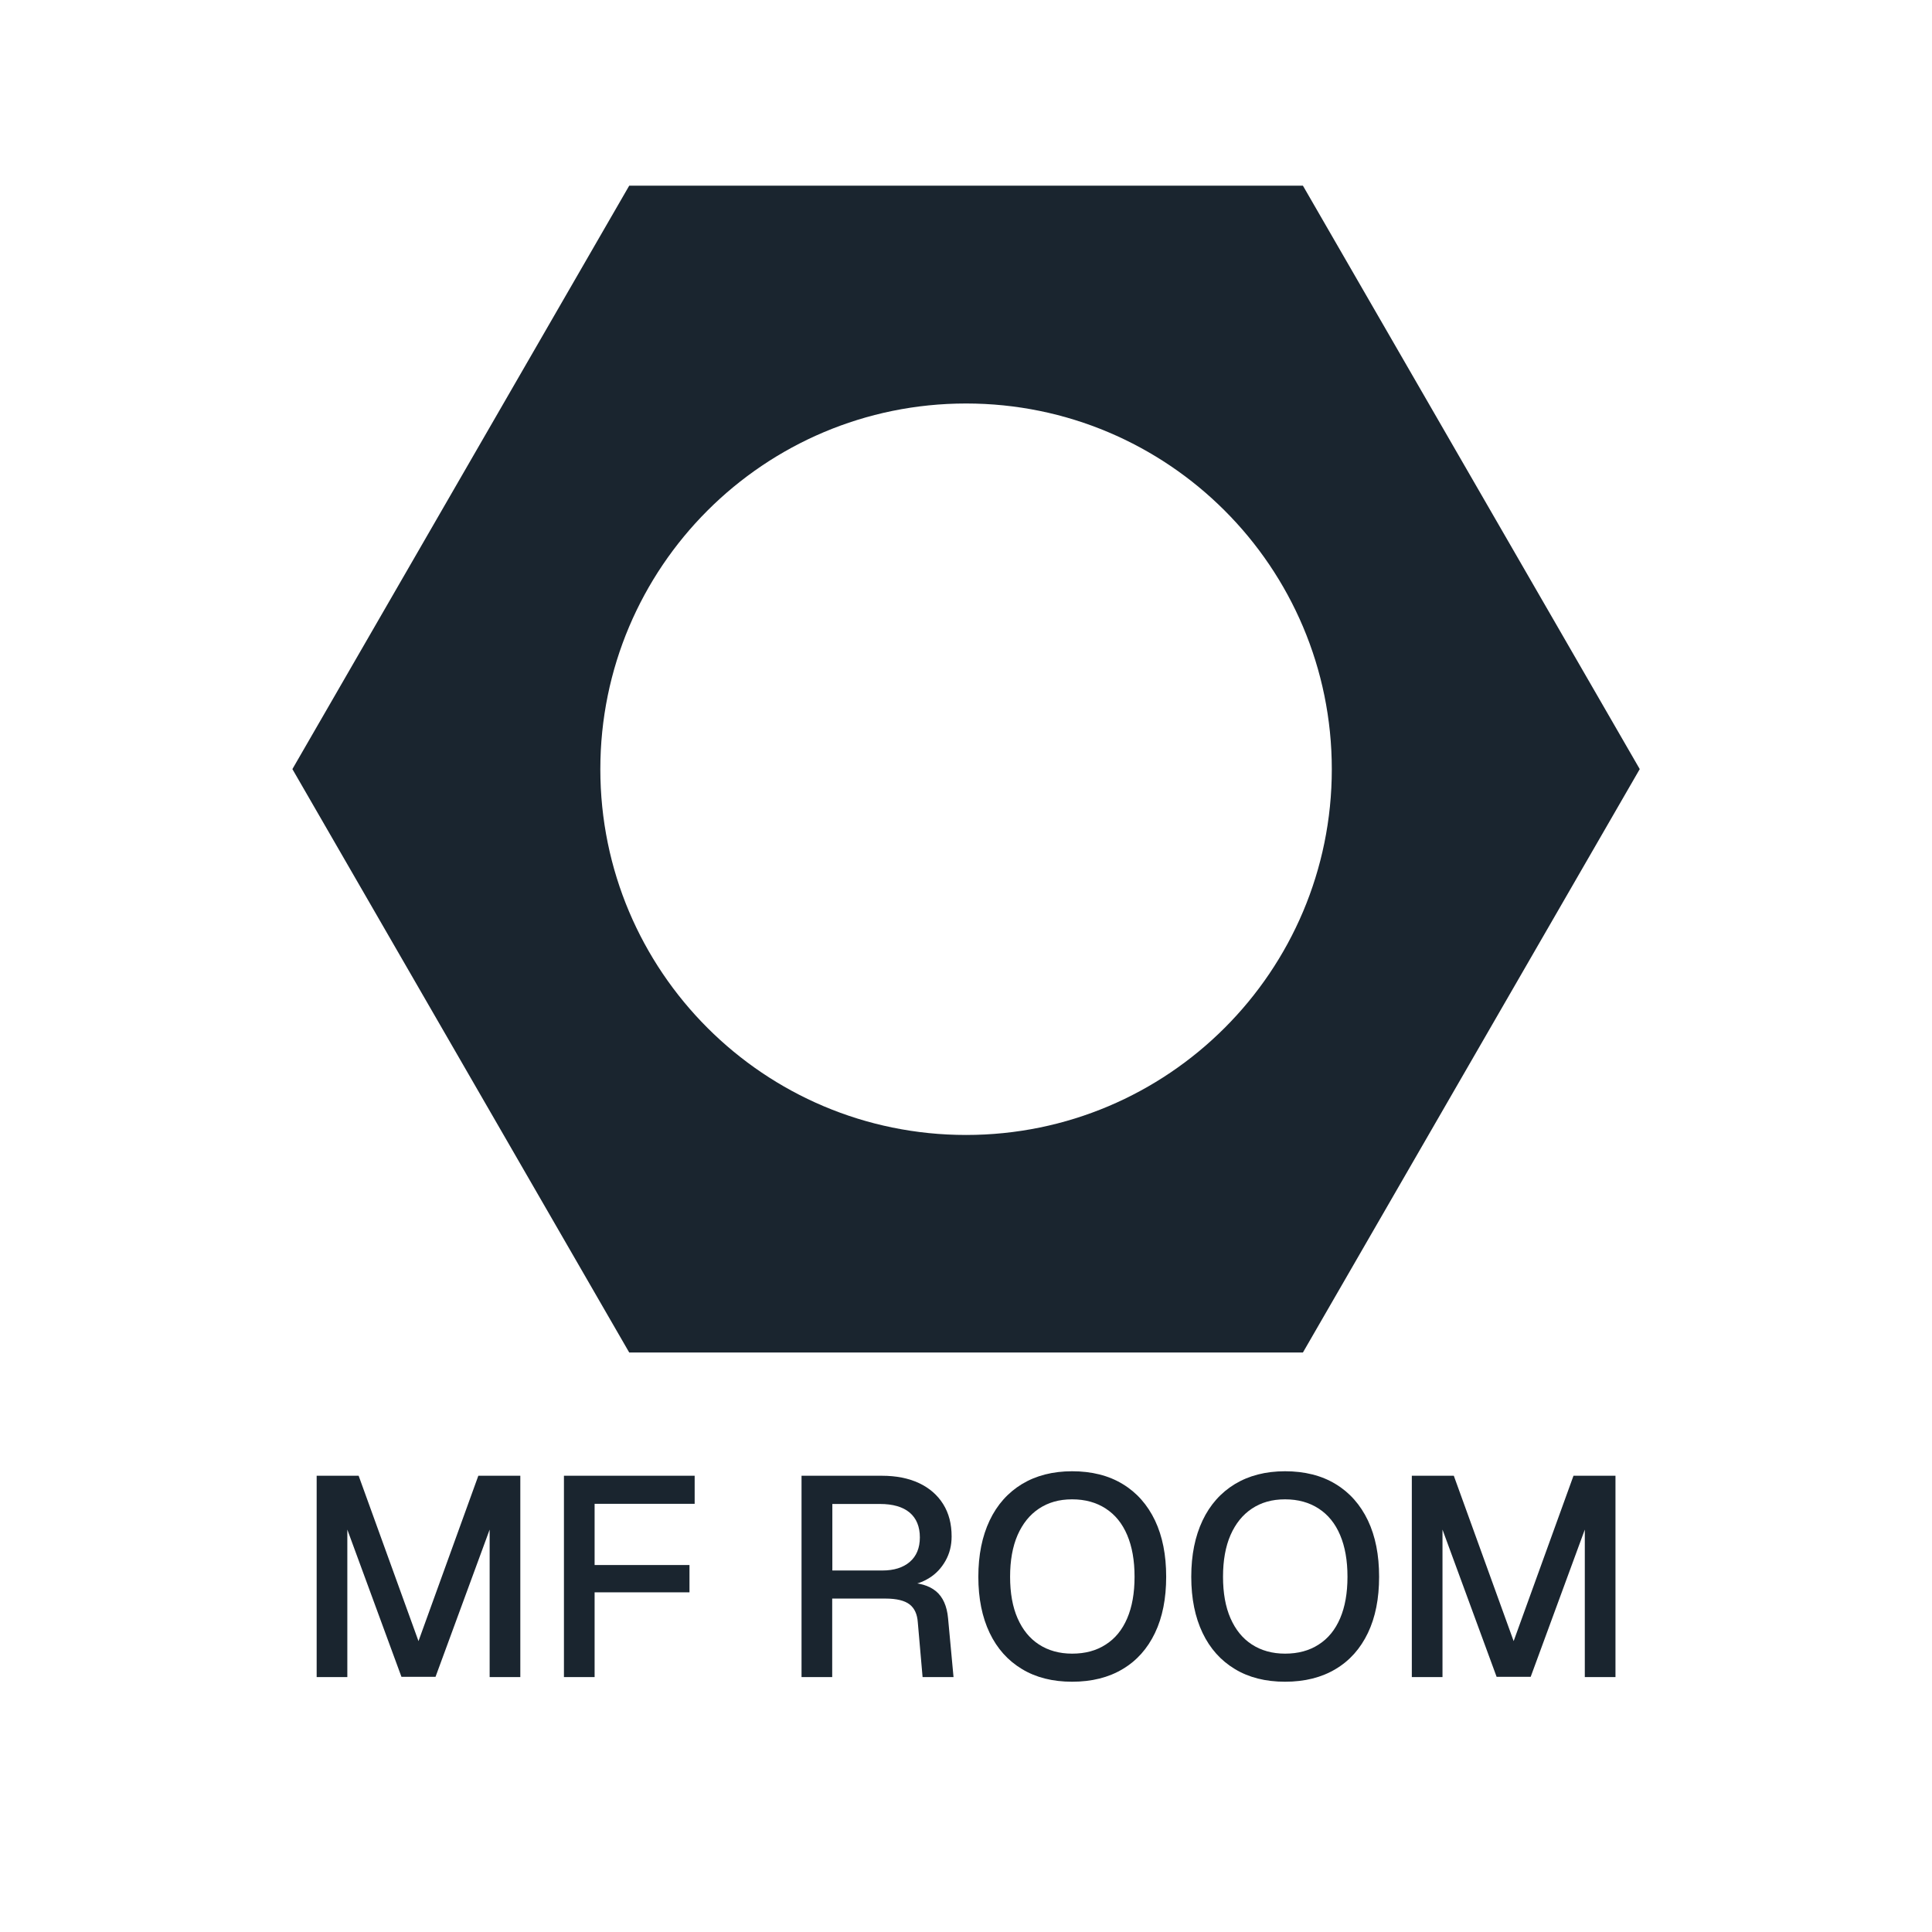
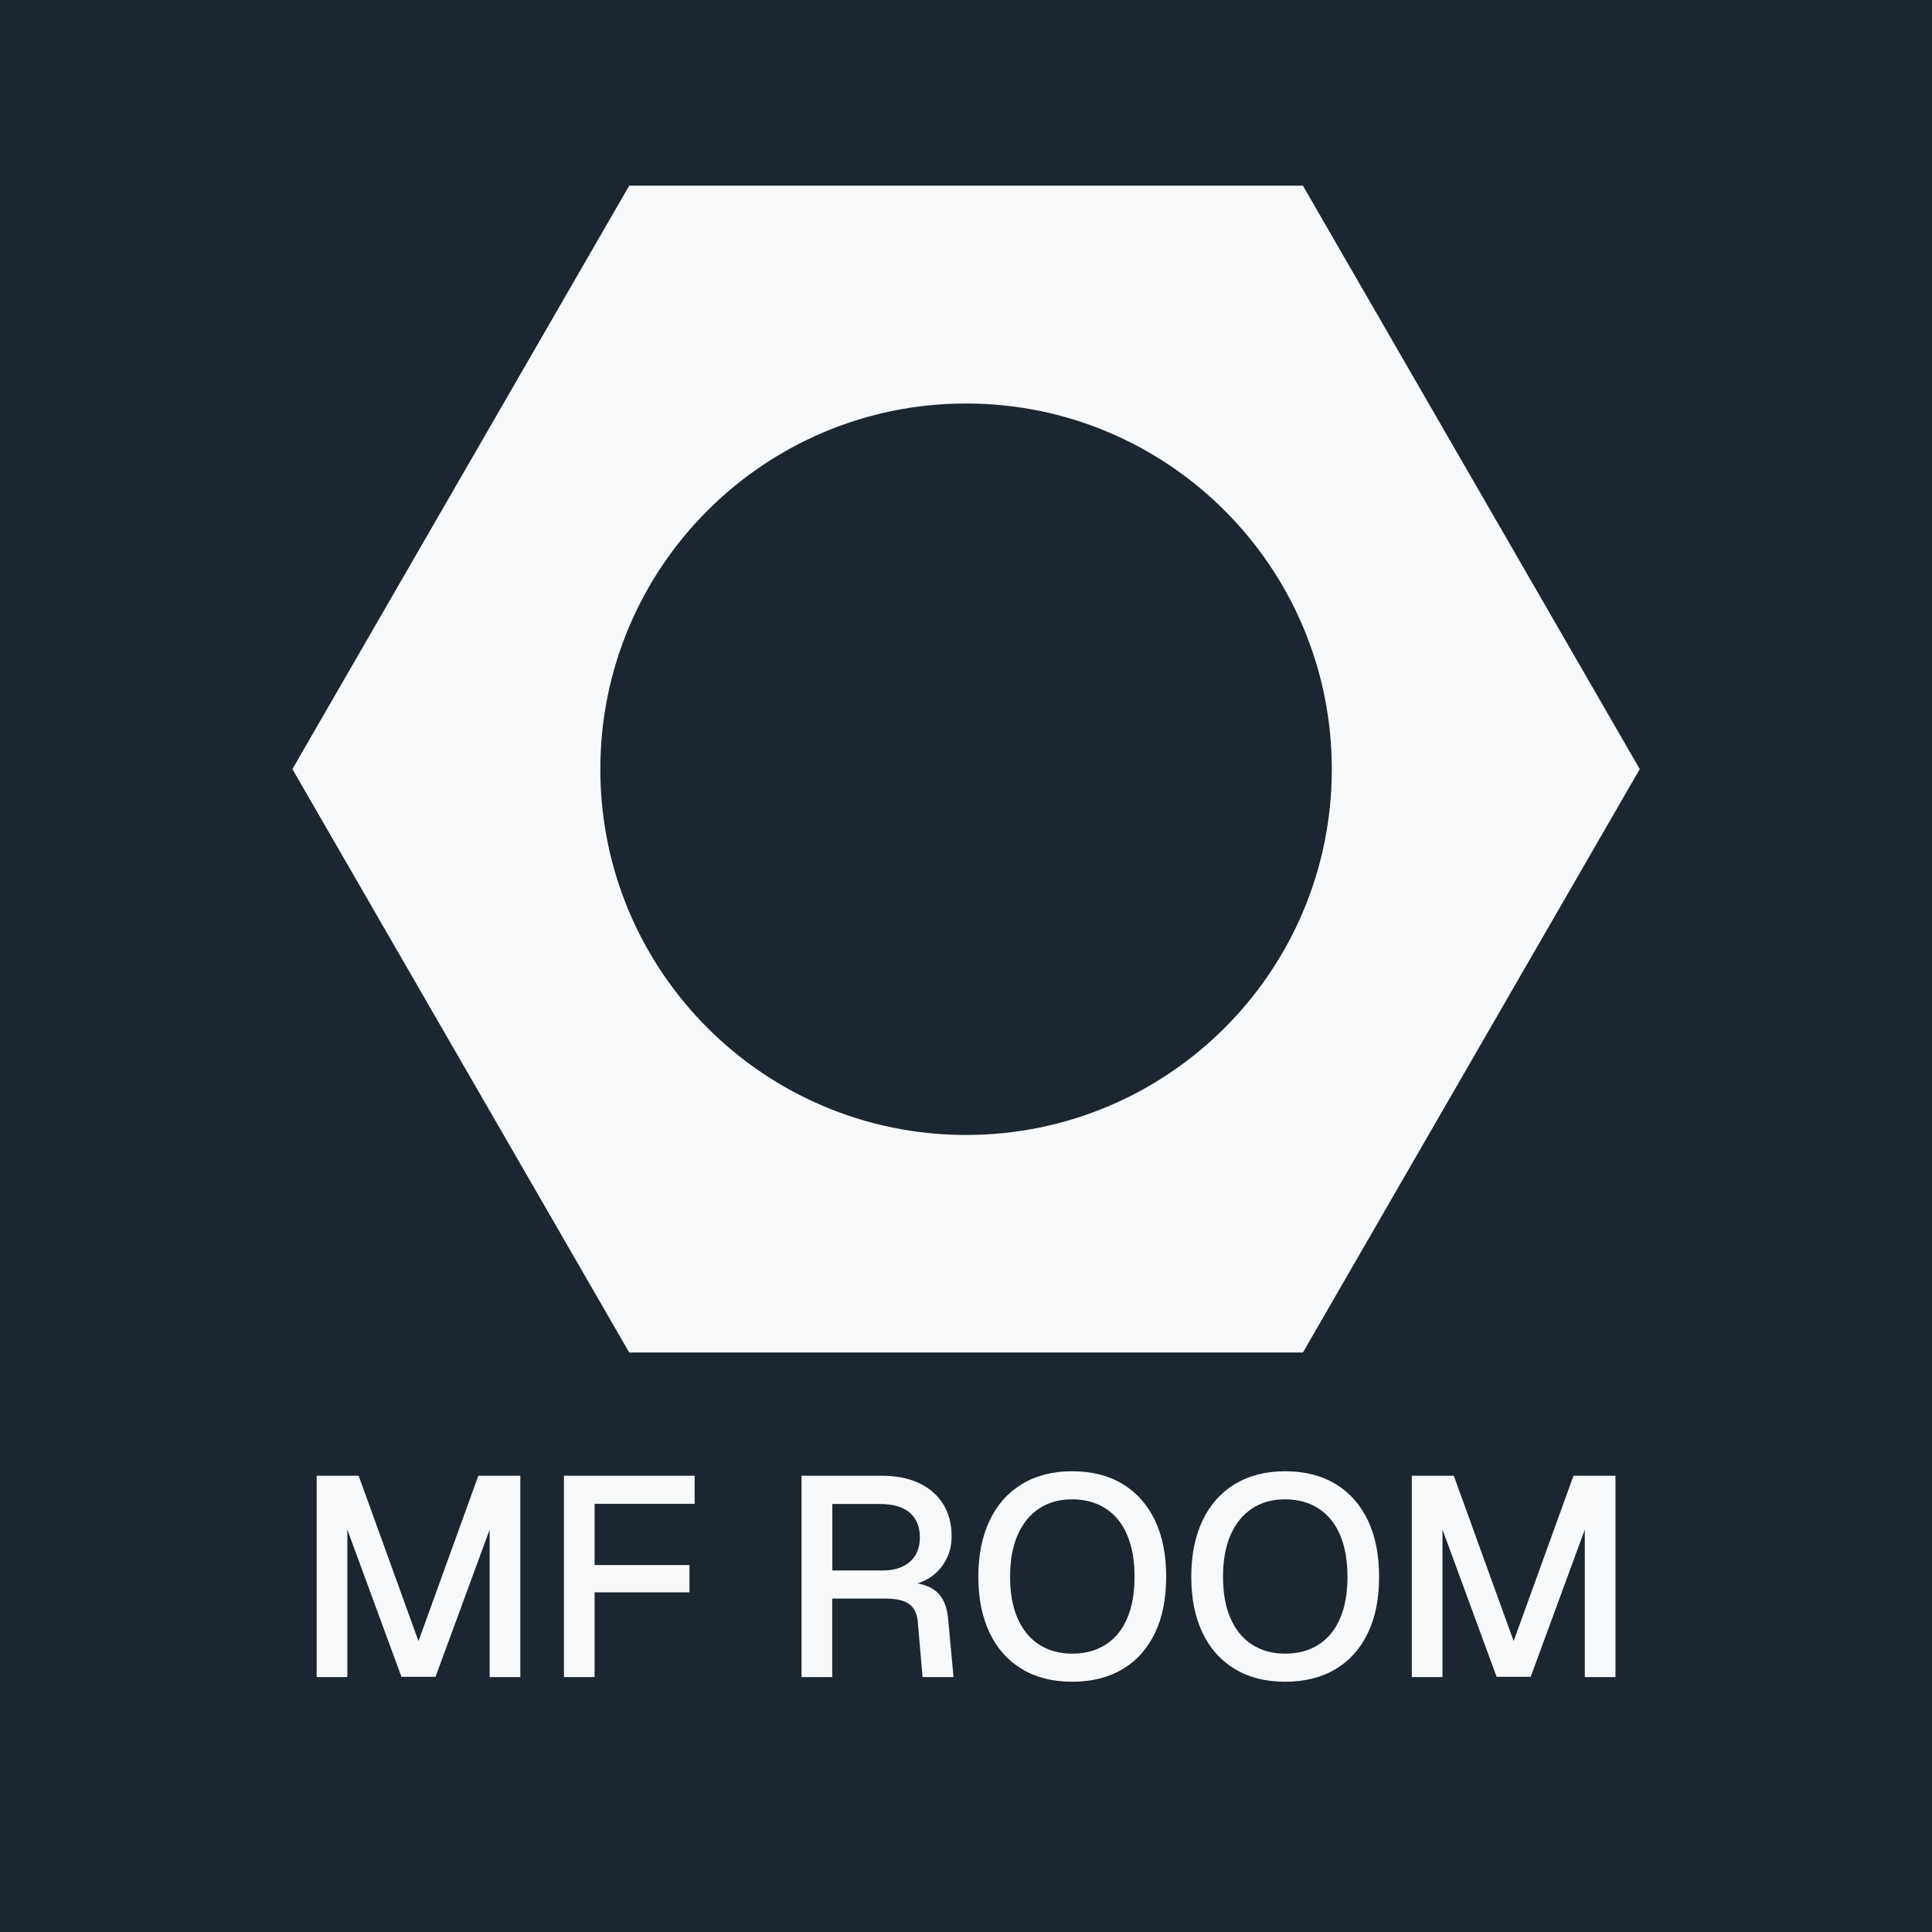
<svg xmlns="http://www.w3.org/2000/svg" id="Calque_1" viewBox="0 0 141.73 141.73" version="1.1">
-   <defs id="defs972" />
-   <path d="M23.23,123.03v-14.77h3.08l4.39,12.13,4.39-12.13h3.08v14.77h-2.25v-10.82l-3.97,10.8h-2.5l-3.97-10.8v10.82h-2.25Z" id="path955" style="fill:#1a252f;fill-opacity:1" />
-   <path d="M41.37,123.03v-14.77h9.59v2.06h-8.53l1.19-1.23v6.78l-1.19-1.06h8.15v2h-8.15l1.19-1.06v7.28h-2.25Z" id="path957" style="fill:#1a252f;fill-opacity:1" />
-   <path d="M58.8,123.03v-14.77h5.89c1.05,0,1.96.18,2.73.54.76.36,1.35.87,1.77,1.54.42.67.62,1.46.62,2.37,0,.67-.15,1.26-.45,1.79-.3.53-.69.95-1.19,1.26s-1.02.49-1.57.53l-.1-.19c.93,0,1.65.21,2.16.63.51.42.81,1.09.89,1.99l.4,4.31h-2.27l-.35-4.01c-.04-.6-.24-1.04-.6-1.32-.36-.28-.95-.43-1.77-.43h-3.91v5.76h-2.25ZM61.05,115.21h3.68c.85,0,1.52-.21,2.01-.63s.74-1.02.74-1.8-.25-1.4-.75-1.82c-.5-.42-1.23-.63-2.18-.63h-3.49v4.89Z" id="path959" style="fill:#1a252f;fill-opacity:1" />
-   <path d="M78.65,123.37c-1.43,0-2.66-.31-3.68-.93-1.03-.62-1.82-1.5-2.37-2.65-.55-1.15-.83-2.52-.83-4.12s.28-2.97.83-4.13c.55-1.16,1.35-2.05,2.37-2.67,1.03-.62,2.25-.94,3.68-.94s2.68.31,3.71.94c1.03.62,1.82,1.52,2.37,2.67.55,1.16.82,2.53.82,4.13s-.27,2.97-.82,4.12c-.55,1.15-1.34,2.04-2.37,2.65-1.03.62-2.27.93-3.71.93ZM78.65,121.31c.96,0,1.78-.22,2.47-.67.69-.44,1.21-1.08,1.57-1.92.36-.84.54-1.85.54-3.05s-.18-2.21-.54-3.06c-.36-.85-.88-1.49-1.57-1.94-.69-.45-1.51-.68-2.47-.68s-1.75.23-2.43.68c-.68.45-1.2,1.1-1.57,1.94-.37.85-.55,1.87-.55,3.06s.18,2.21.55,3.05c.37.84.89,1.48,1.57,1.92.68.44,1.49.67,2.43.67Z" id="path961" style="fill:#1a252f;fill-opacity:1" />
-   <path d="M94.27,123.37c-1.43,0-2.66-.31-3.68-.93-1.03-.62-1.82-1.5-2.37-2.65-.55-1.15-.83-2.52-.83-4.12s.28-2.97.83-4.13c.55-1.16,1.35-2.05,2.37-2.67,1.03-.62,2.25-.94,3.68-.94s2.68.31,3.71.94c1.03.62,1.82,1.52,2.37,2.67.55,1.16.82,2.53.82,4.13s-.27,2.97-.82,4.12c-.55,1.15-1.34,2.04-2.37,2.65-1.03.62-2.27.93-3.71.93ZM94.27,121.31c.96,0,1.78-.22,2.47-.67.69-.44,1.21-1.08,1.57-1.92.36-.84.54-1.85.54-3.05s-.18-2.21-.54-3.06c-.36-.85-.88-1.49-1.57-1.94-.69-.45-1.51-.68-2.47-.68s-1.75.23-2.43.68c-.68.45-1.2,1.1-1.57,1.94-.37.85-.55,1.87-.55,3.06s.18,2.21.55,3.05c.37.84.89,1.48,1.57,1.92.68.44,1.49.67,2.43.67Z" id="path963" style="fill:#1a252f;fill-opacity:1" />
-   <path d="M103.57,123.03v-14.77h3.08l4.39,12.13,4.39-12.13h3.08v14.77h-2.25v-10.82l-3.97,10.8h-2.5l-3.97-10.8v10.82h-2.25Z" id="path965" style="fill:#1a252f;fill-opacity:1" />
-   <path d="M95.58,13.62h-49.42l-24.71,42.8,24.71,42.8h49.42l24.71-42.8-24.71-42.8ZM70.87,83.26c-14.82,0-26.83-12.01-26.83-26.83s12.01-26.83,26.83-26.83,26.83,12.01,26.83,26.83-12.01,26.83-26.83,26.83Z" id="path967" style="fill:#1a252f;fill-opacity:1" />
+   <defs id="defs54" />
+   <rect style="vector-effect:non-scaling-stroke;fill:#1a252f;fill-opacity:0.992;-inkscape-stroke:hairline;paint-order:markers fill stroke" id="rect520" width="141.73" height="141.73" x="0" y="0" />
+   <path d="M23.23,123.03v-14.77h3.08l4.39,12.13,4.39-12.13h3.08v14.77h-2.25v-10.82l-3.97,10.8h-2.5l-3.97-10.8v10.82h-2.25Z" id="path37" style="fill:#f8f9fa;fill-opacity:1" />
+   <path d="M41.37,123.03v-14.77h9.59v2.06h-8.53l1.19-1.23v6.78l-1.19-1.06h8.15v2h-8.15l1.19-1.06v7.28h-2.25Z" id="path39" style="fill:#f8f9fa;fill-opacity:1" />
+   <path d="M58.8,123.03v-14.77h5.89c1.05,0,1.96.18,2.73.54.76.36,1.35.87,1.77,1.54.42.67.62,1.46.62,2.37,0,.67-.15,1.26-.45,1.79-.3.53-.69.95-1.19,1.26s-1.02.49-1.57.53l-.1-.19c.93,0,1.65.21,2.16.63.51.42.81,1.09.89,1.99l.4,4.31h-2.27l-.35-4.01c-.04-.6-.24-1.04-.6-1.32-.36-.28-.95-.43-1.77-.43h-3.91v5.76h-2.25ZM61.05,115.21h3.68c.85,0,1.52-.21,2.01-.63s.74-1.02.74-1.8-.25-1.4-.75-1.82c-.5-.42-1.23-.63-2.18-.63h-3.49v4.89Z" id="path41" style="fill:#f8f9fa;fill-opacity:1" />
+   <path d="M78.65,123.37c-1.43,0-2.66-.31-3.68-.93-1.03-.62-1.82-1.5-2.37-2.65-.55-1.15-.83-2.52-.83-4.12s.28-2.97.83-4.13c.55-1.16,1.35-2.05,2.37-2.67,1.03-.62,2.25-.94,3.68-.94s2.68.31,3.71.94c1.03.62,1.82,1.52,2.37,2.67.55,1.16.82,2.53.82,4.13s-.27,2.97-.82,4.12c-.55,1.15-1.34,2.04-2.37,2.65-1.03.62-2.27.93-3.71.93ZM78.65,121.31c.96,0,1.78-.22,2.47-.67.69-.44,1.21-1.08,1.57-1.92.36-.84.54-1.85.54-3.05s-.18-2.21-.54-3.06c-.36-.85-.88-1.49-1.57-1.94-.69-.45-1.51-.68-2.47-.68s-1.75.23-2.43.68c-.68.45-1.2,1.1-1.57,1.94-.37.85-.55,1.87-.55,3.06s.18,2.21.55,3.05c.37.84.89,1.48,1.57,1.92.68.44,1.49.67,2.43.67Z" id="path43" style="fill:#f8f9fa;fill-opacity:1" />
+   <path d="M94.27,123.37c-1.43,0-2.66-.31-3.68-.93-1.03-.62-1.82-1.5-2.37-2.65-.55-1.15-.83-2.52-.83-4.12s.28-2.97.83-4.13c.55-1.16,1.35-2.05,2.37-2.67,1.03-.62,2.25-.94,3.68-.94s2.68.31,3.71.94c1.03.62,1.82,1.52,2.37,2.67.55,1.16.82,2.53.82,4.13s-.27,2.97-.82,4.12c-.55,1.15-1.34,2.04-2.37,2.65-1.03.62-2.27.93-3.71.93ZM94.27,121.31c.96,0,1.78-.22,2.47-.67.69-.44,1.21-1.08,1.57-1.92.36-.84.54-1.85.54-3.05s-.18-2.21-.54-3.06c-.36-.85-.88-1.49-1.57-1.94-.69-.45-1.51-.68-2.47-.68s-1.75.23-2.43.68c-.68.45-1.2,1.1-1.57,1.94-.37.85-.55,1.87-.55,3.06s.18,2.21.55,3.05c.37.84.89,1.48,1.57,1.92.68.44,1.49.67,2.43.67Z" id="path45" style="fill:#f8f9fa;fill-opacity:1" />
+   <path d="M103.57,123.03v-14.77h3.08l4.39,12.13,4.39-12.13h3.08v14.77h-2.25v-10.82l-3.97,10.8h-2.5l-3.97-10.8v10.82h-2.25Z" id="path47" style="fill:#f8f9fa;fill-opacity:1" />
+   <path d="M95.58,13.62h-49.42l-24.71,42.8,24.71,42.8h49.42l24.71-42.8-24.71-42.8ZM70.87,83.26c-14.82,0-26.83-12.01-26.83-26.83s12.01-26.83,26.83-26.83,26.83,12.01,26.83,26.83-12.01,26.83-26.83,26.83Z" id="path49" style="fill:#f8f9fa;fill-opacity:1" />
</svg>
